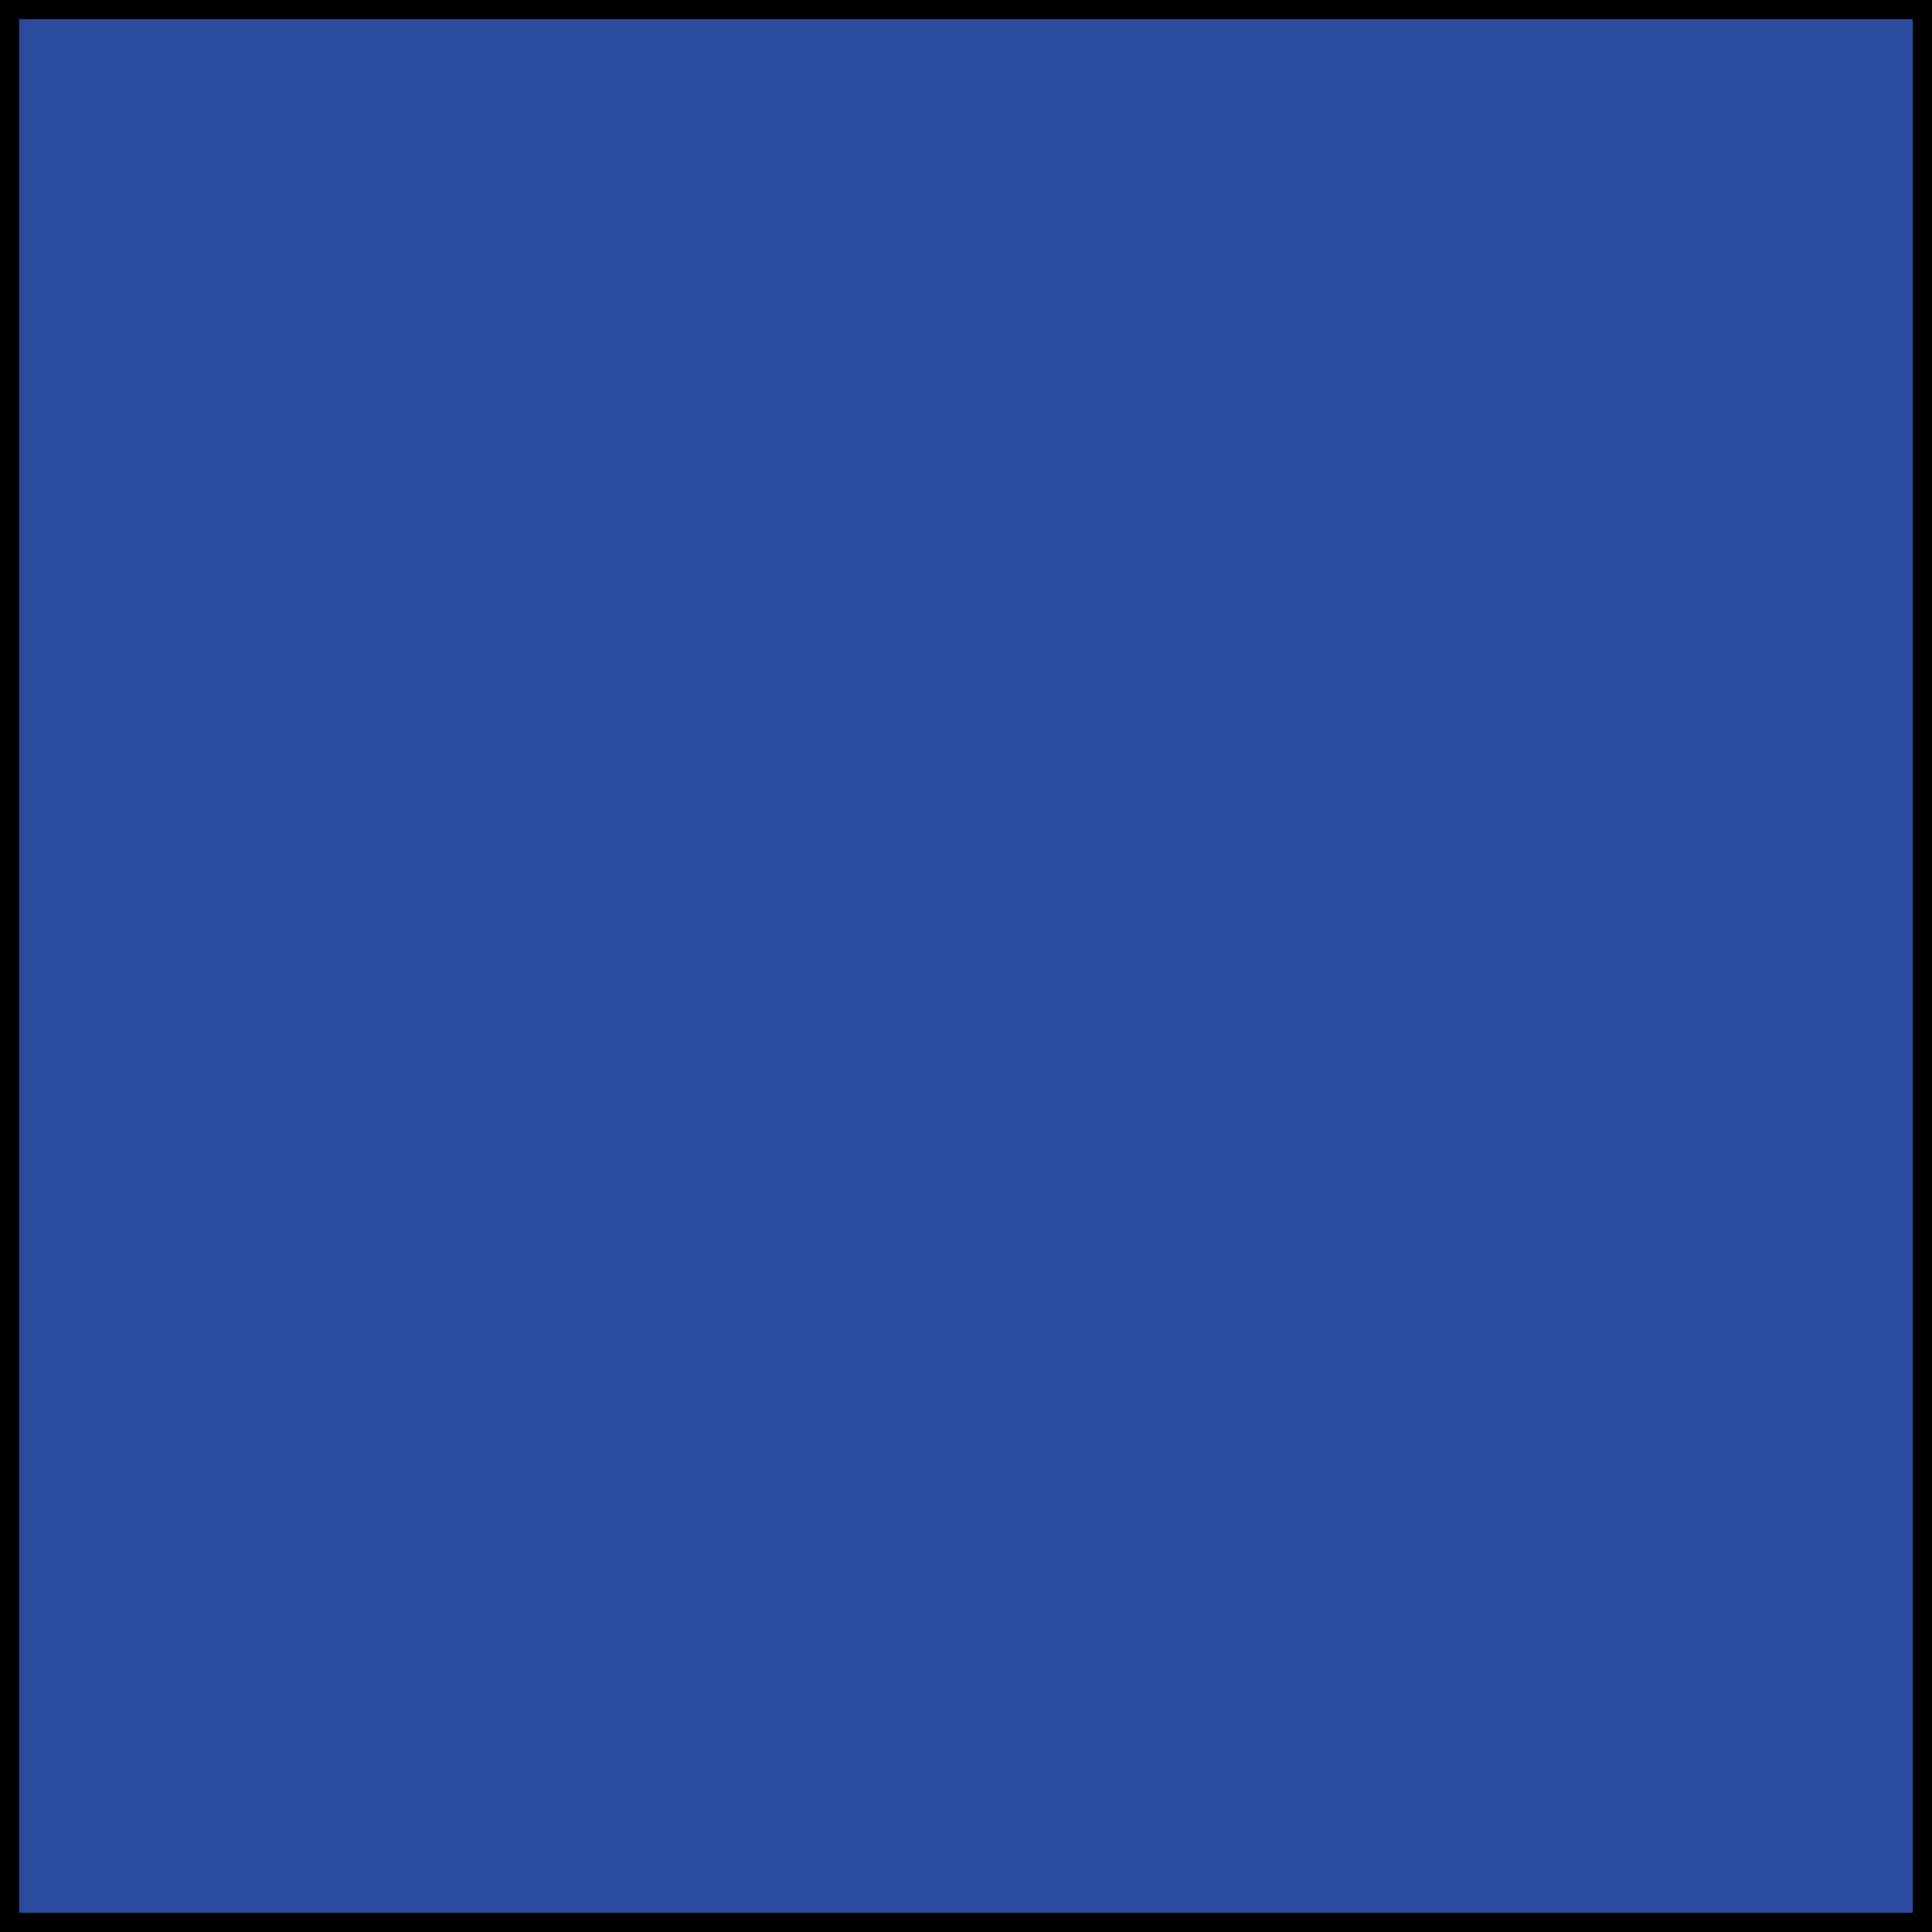
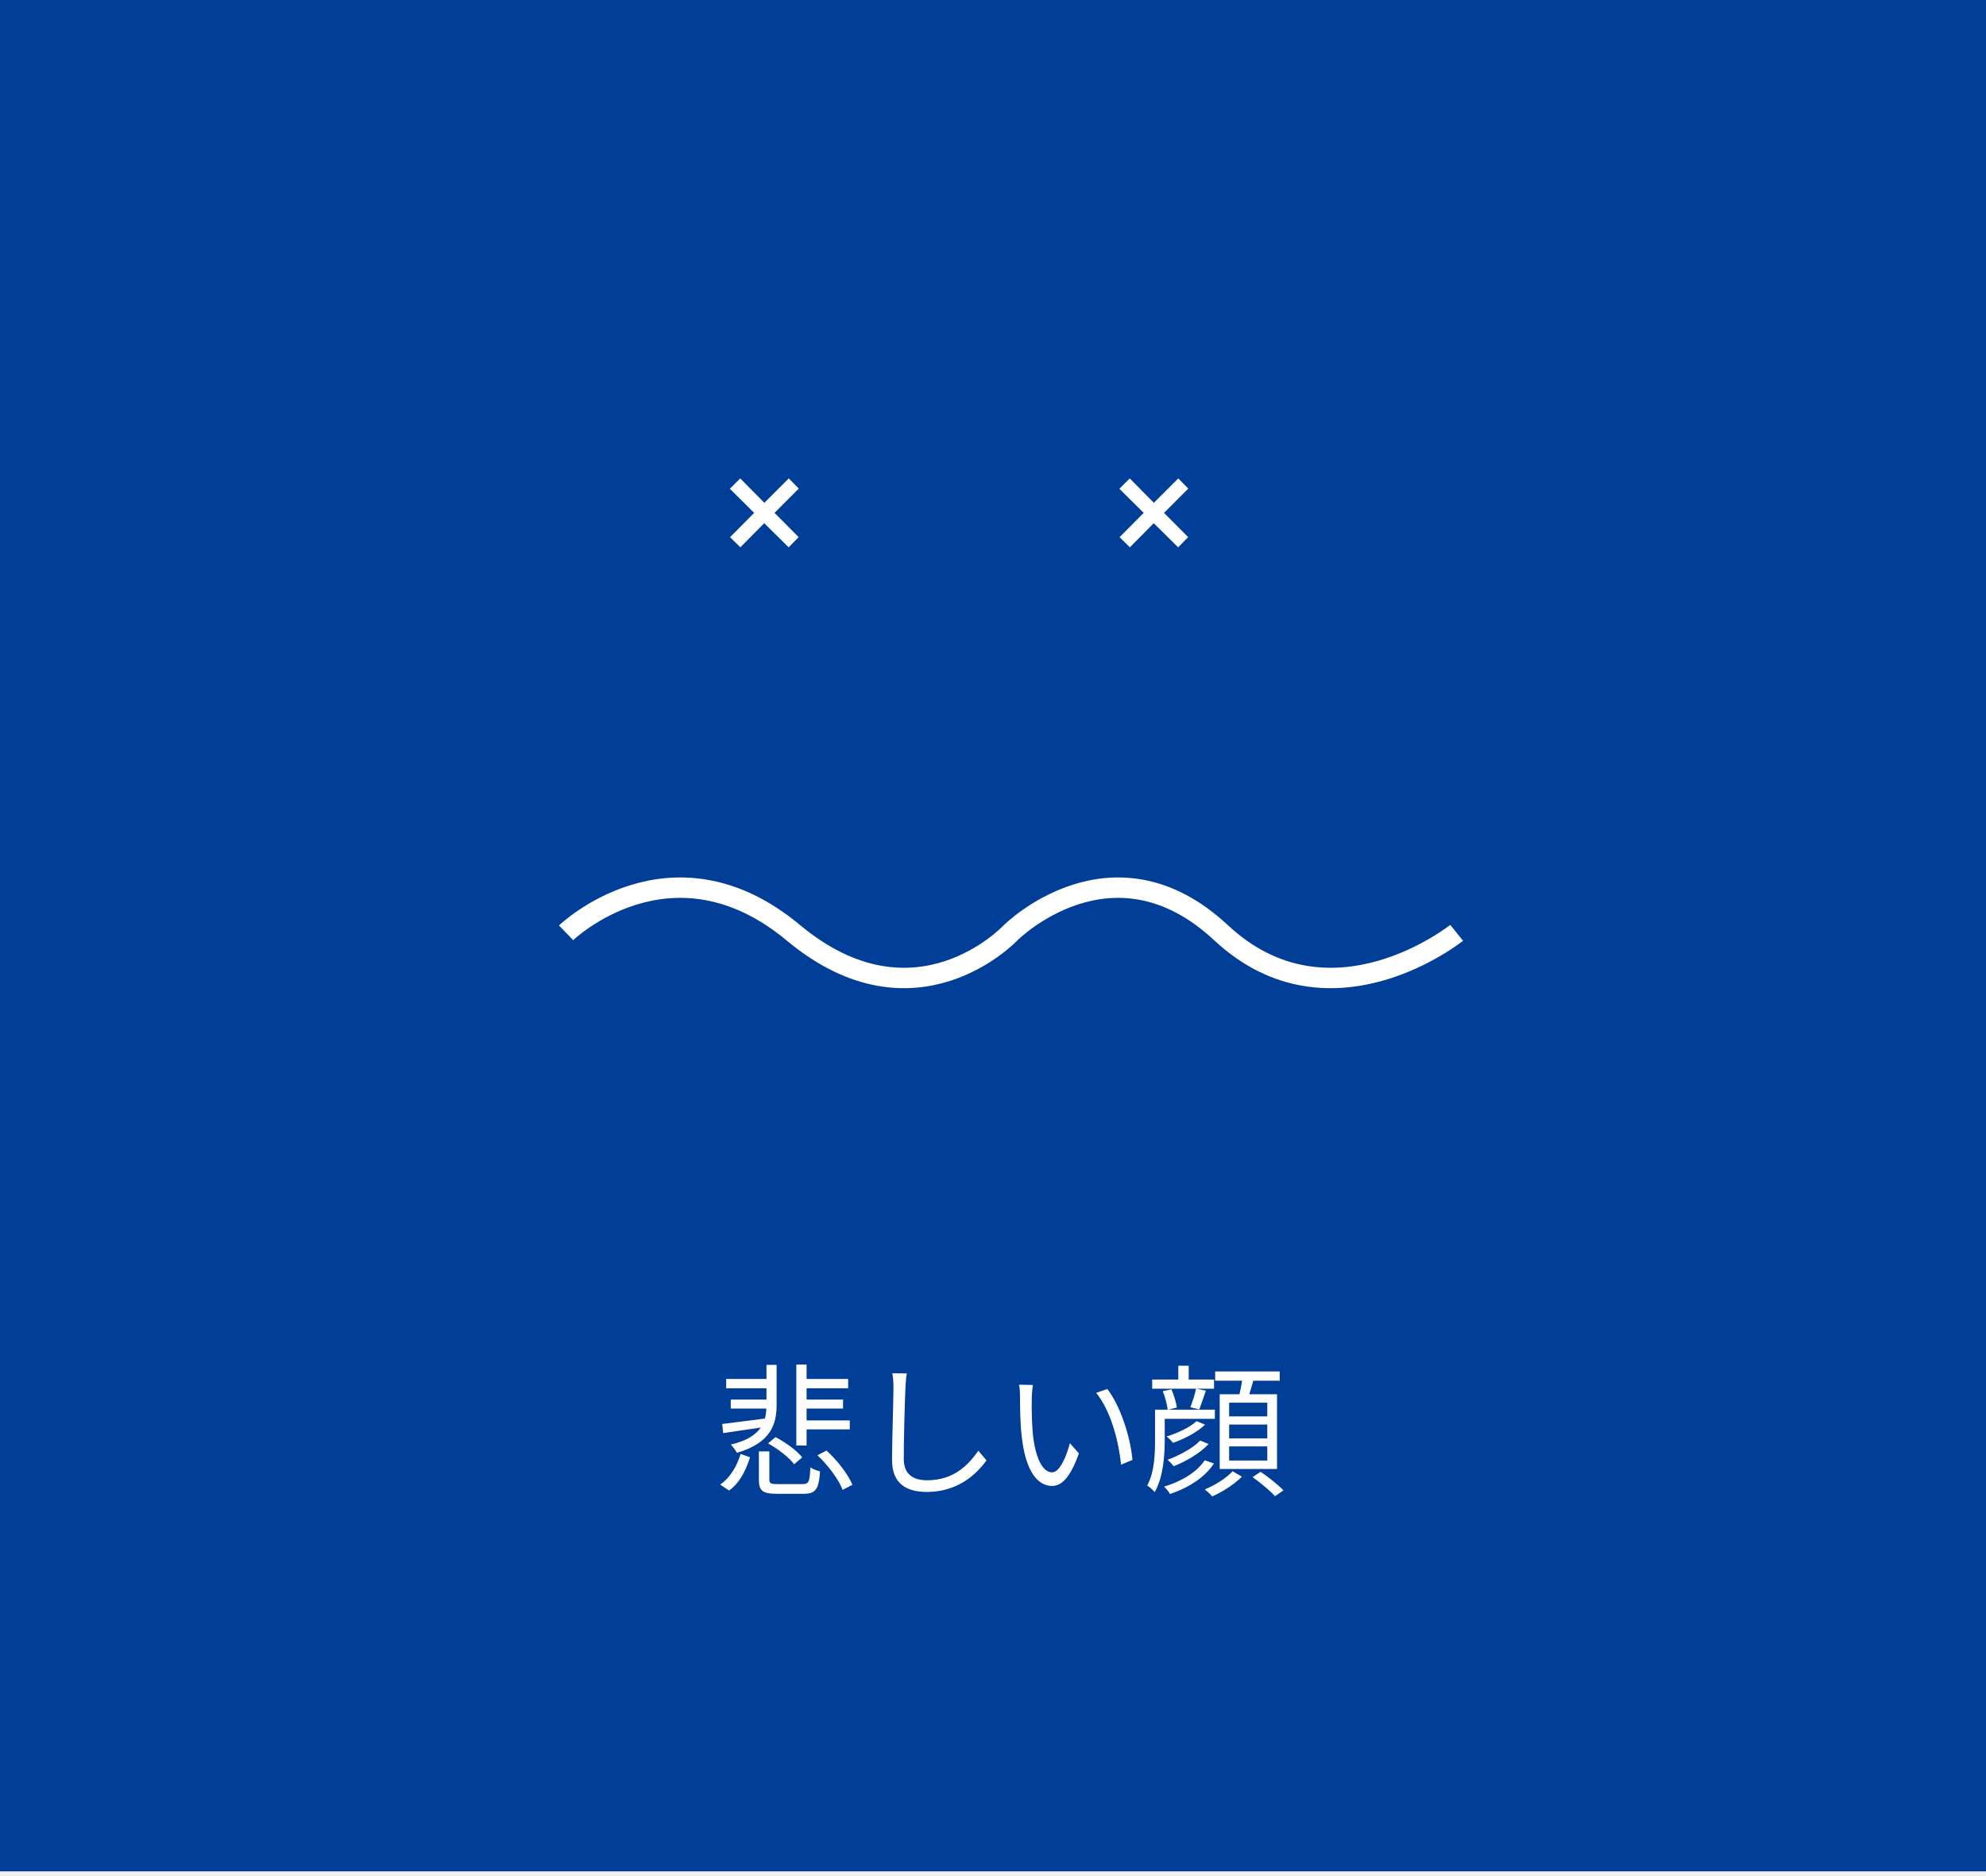
- <svg xmlns="http://www.w3.org/2000/svg" version="1.1" id="レイヤー_1" x="0px" y="0px" viewBox="0 0 101 101" style="enable-background:new 0 0 101 101;" xml:space="preserve">
-   <style type="text/css">
- 	.st0{fill:#2C4A9E;stroke:#000000;stroke-miterlimit:10;}
- </style>
-   <rect x="0.5" y="0.5" class="st0" width="100" height="100" />
+ <svg xmlns="http://www.w3.org/2000/svg" version="1.1" id="レイヤー_1" x="0px" y="0px" viewBox="0 0 486.6 459.7" enable-background="new 0 0 486.6 459.7" xml:space="preserve">
+   <rect x="-0.1" y="-1.3" fill="#013E97" width="486.7" height="459.9" />
+   <text transform="matrix(1 0 0 1 175.267 363.8401)" fill="#FFFFFF" font-family="'YuMin-Demibold-83pv-RKSJ-H'" font-size="35">悲しい顔</text>
+   <text transform="matrix(1 0 0 1 177.3037 138.0431)" fill="#FFFFFF" stroke="#FFFFFF" stroke-miterlimit="10" font-family="'KozGoPr6N-Regular-83pv-RKSJ-H'" font-size="35">×</text>
+   <text transform="matrix(1 0 0 1 272.7404 138.043)" fill="#FFFFFF" stroke="#FFFFFF" stroke-miterlimit="10" font-family="'KozGoPr6N-Regular-83pv-RKSJ-H'" font-size="35">×</text>
+   <path fill="none" stroke="#FFFFFF" stroke-width="5" stroke-miterlimit="10" d="M138.7,228.6c0,0,25.8-24.9,55.7,0s53.2,0,53.2,0  s24.9-24.9,51.6,0s57.7,0,57.7,0" />
</svg>
